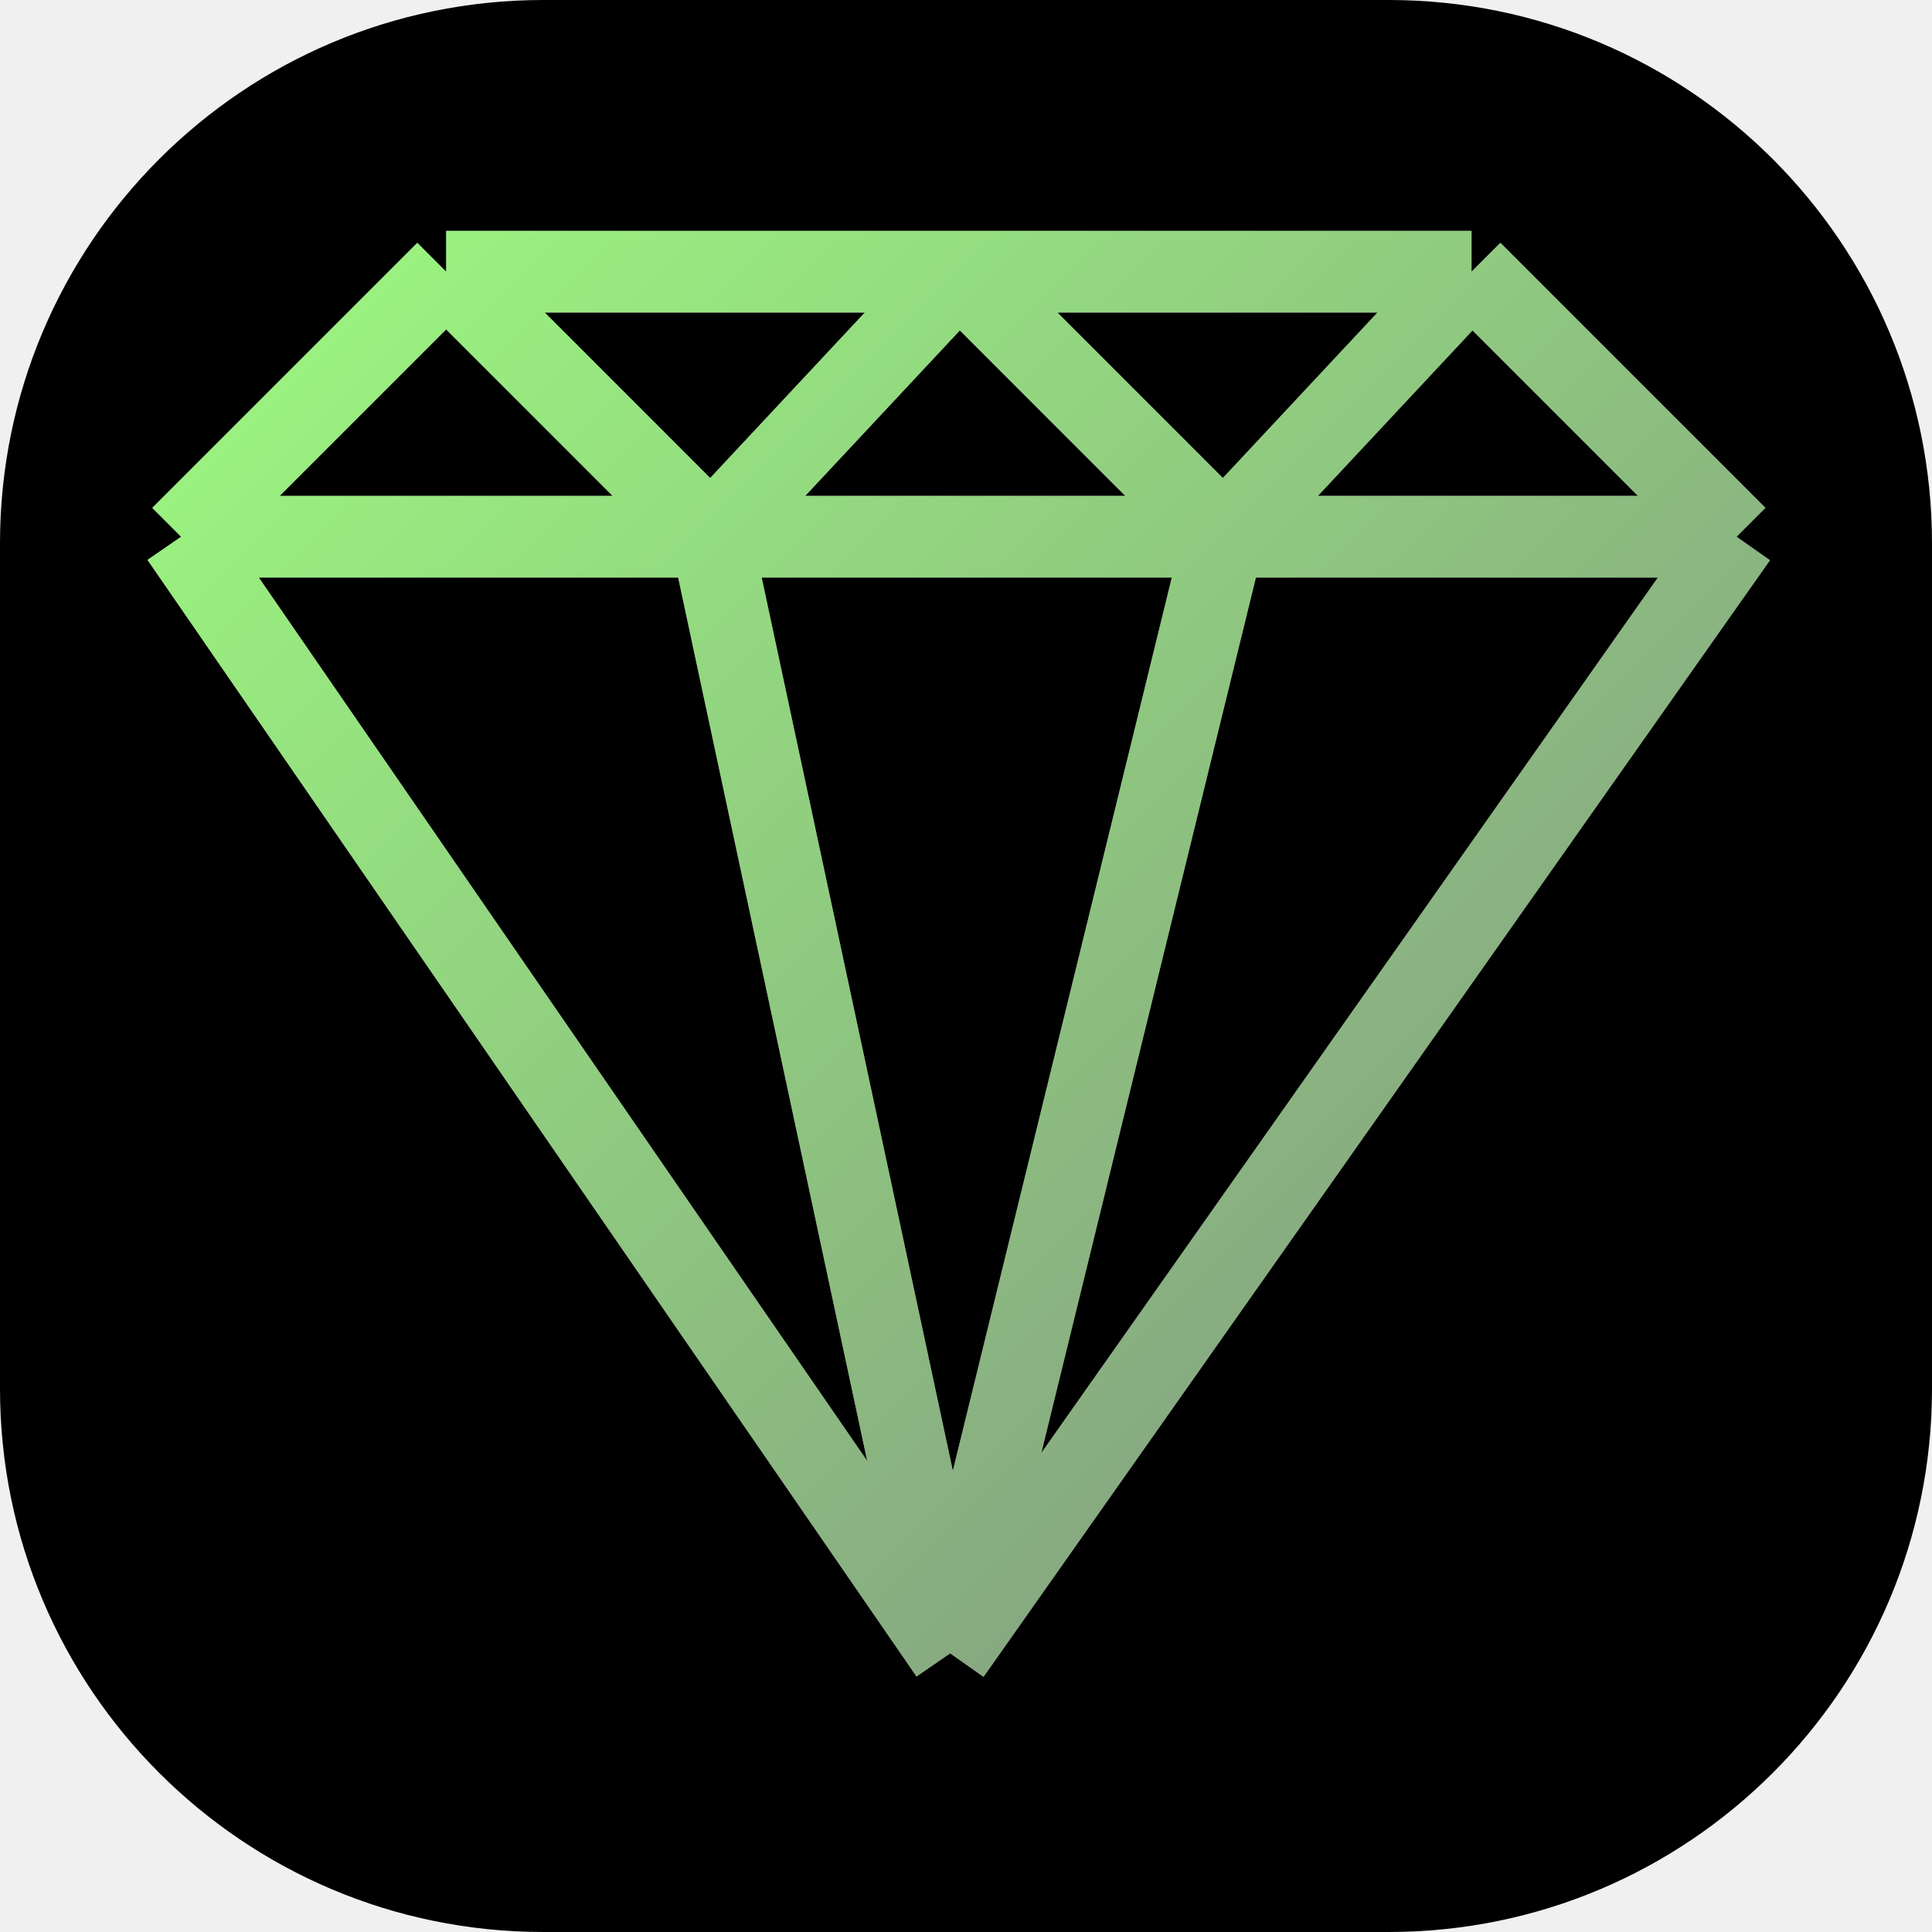
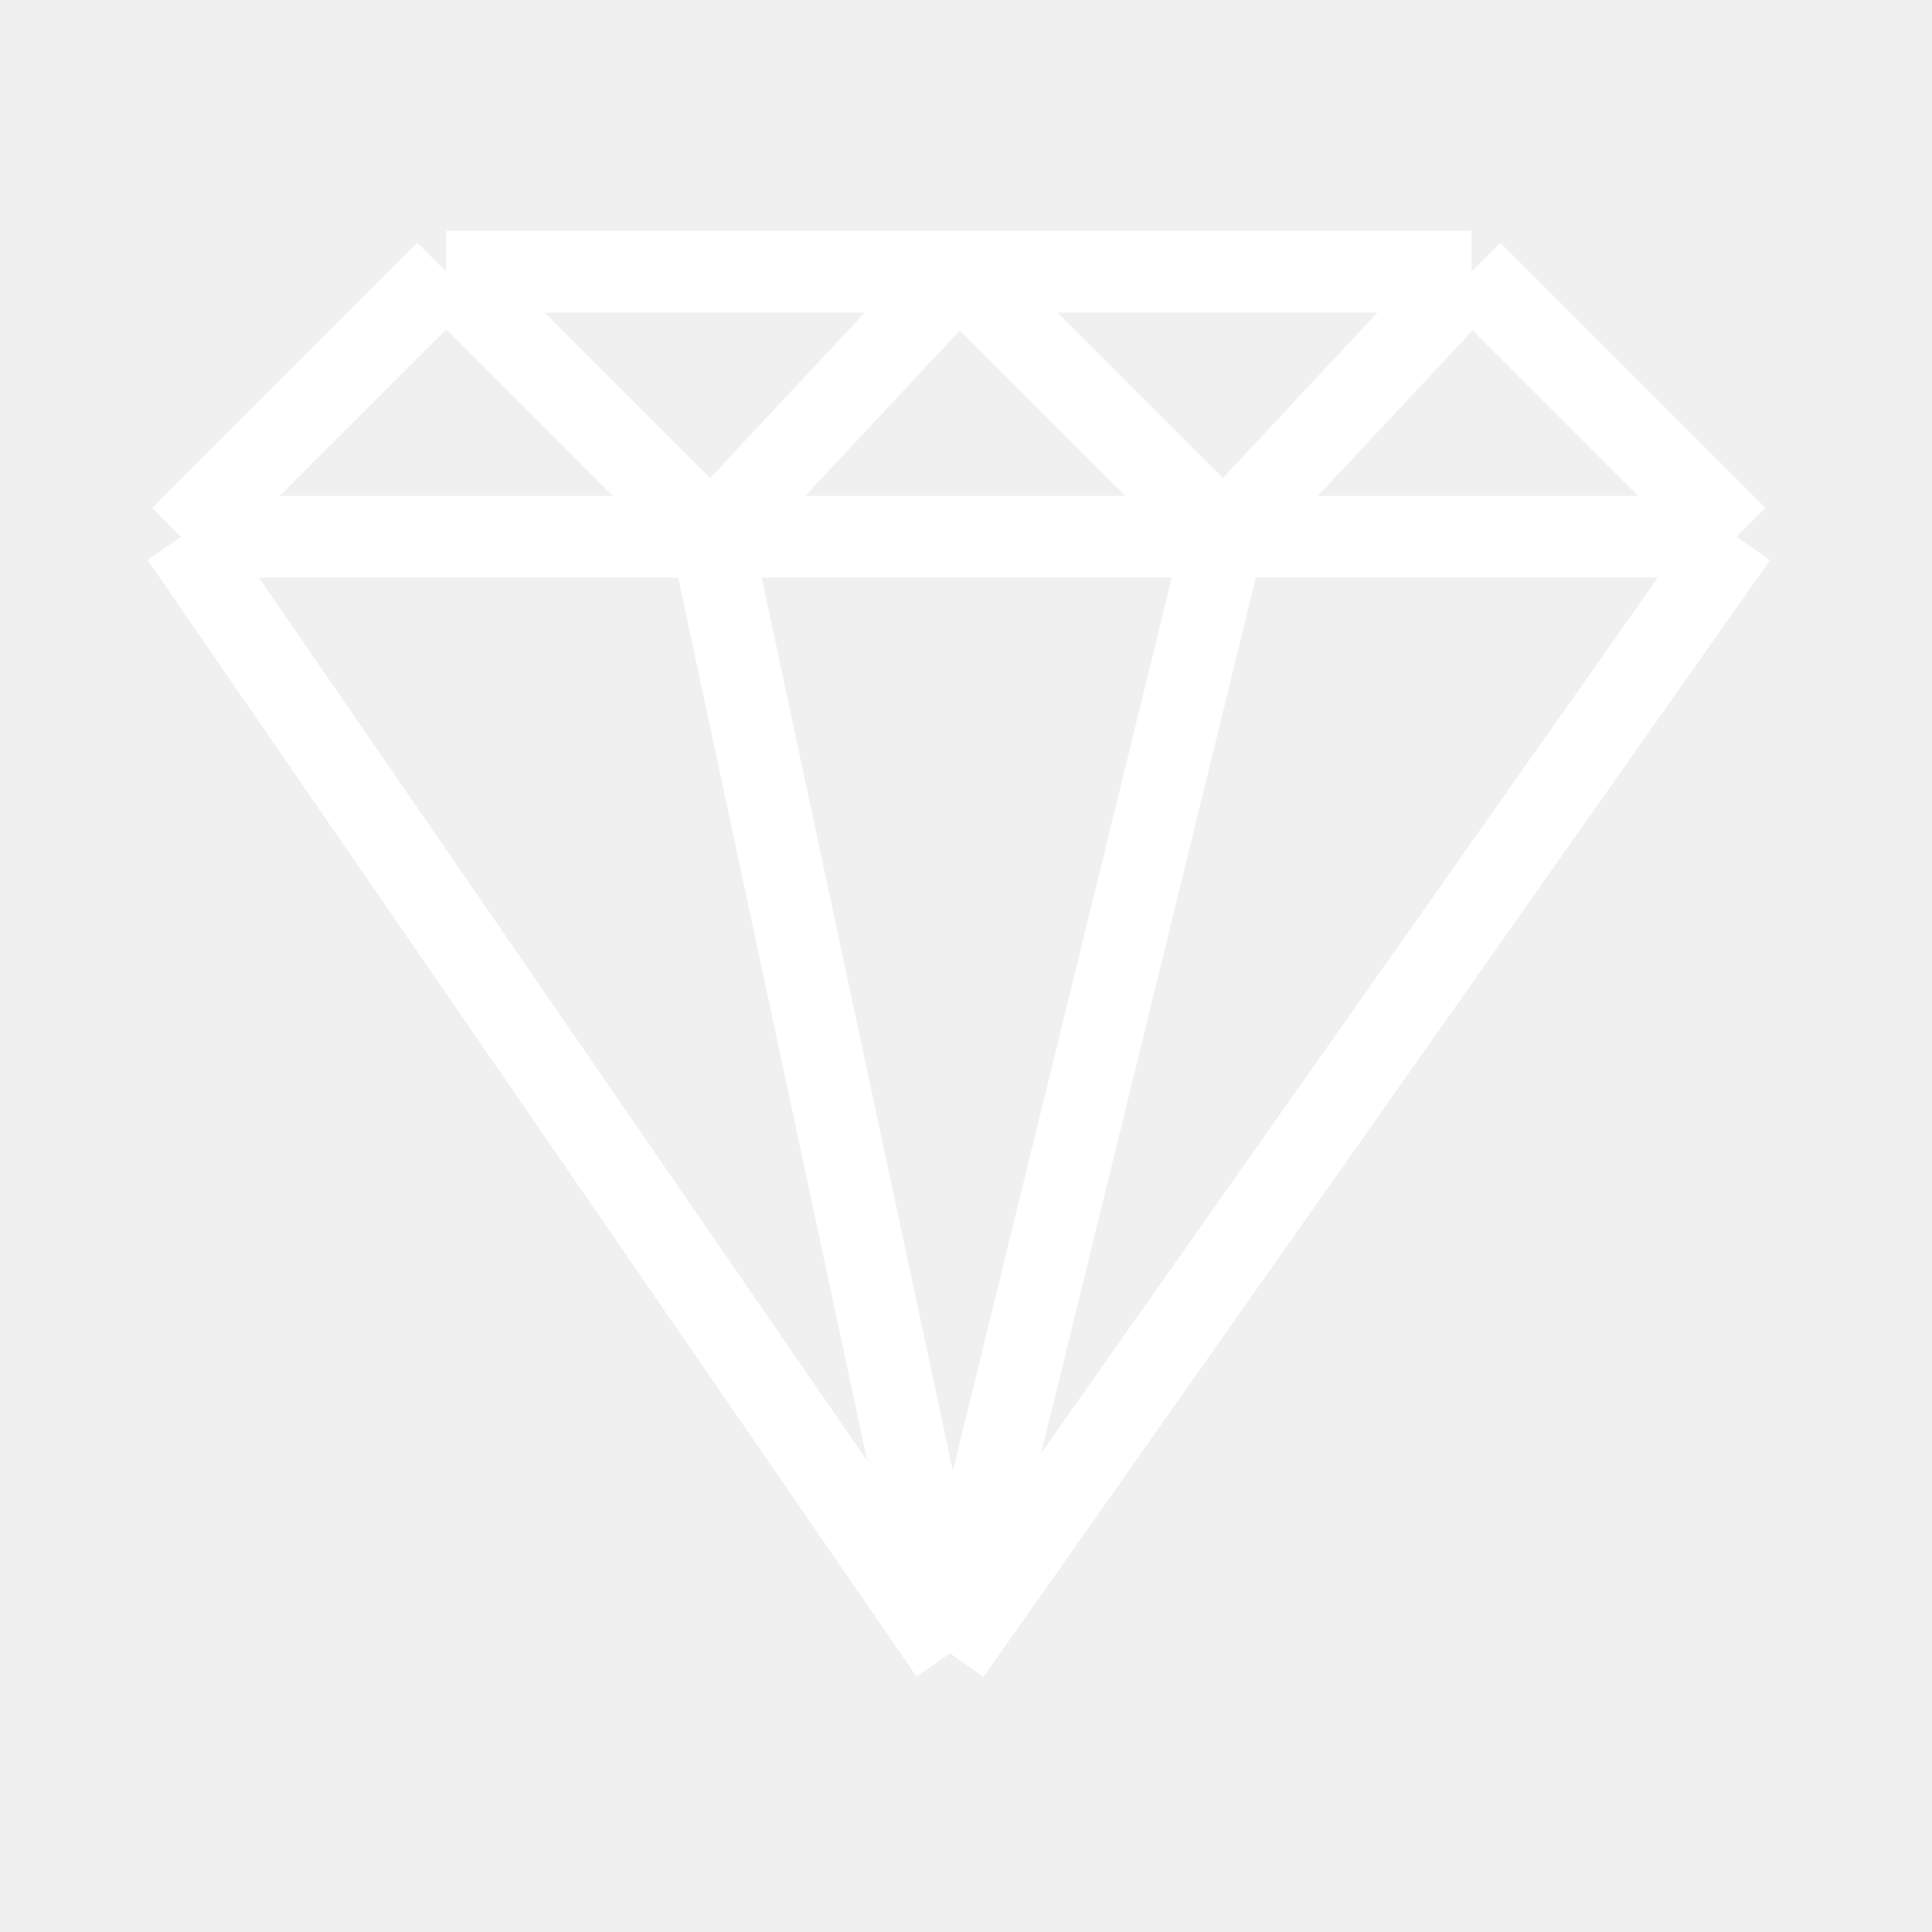
<svg xmlns="http://www.w3.org/2000/svg" width="64" height="64" viewBox="0 0 64 64" fill="none">
-   <g clip-path="url(#clip0_3_11)">
-     <rect width="64" height="64" rx="18" fill="black" />
-     <path d="M6 17.78L31.475 54.769M6 17.78L14.78 9M6 17.78H23.559M57.526 17.78L31.475 54.769M57.526 17.78L48.746 9M57.526 17.78H40.542M31.475 54.769L23.559 17.78M31.475 54.769L40.542 17.78M14.78 9L23.559 17.78M14.78 9H31.763M48.746 9H31.763M48.746 9L40.542 17.78M23.559 17.78H31.763H40.542M23.559 17.78L31.763 9M31.763 9L40.542 17.78" stroke="white" stroke-width="2.705" />
-     <path d="M6 17.78L31.475 54.769M6 17.78L14.78 9M6 17.78H23.559M57.526 17.78L31.475 54.769M57.526 17.78L48.746 9M57.526 17.78H40.542M31.475 54.769L23.559 17.78M31.475 54.769L40.542 17.78M14.78 9L23.559 17.78M14.78 9H31.763M48.746 9H31.763M48.746 9L40.542 17.78M23.559 17.78H31.763H40.542M23.559 17.78L31.763 9M31.763 9L40.542 17.78" stroke="url(#paint0_linear_3_11)" stroke-opacity="0.5" stroke-width="2.705" />
-   </g>
-   <defs>
-     <linearGradient id="paint0_linear_3_11" x1="3.7" y1="6.221" x2="57.433" y2="60.01" gradientUnits="userSpaceOnUse">
-       <stop stop-color="#3CFF00" />
-       <stop offset="1" stop-color="#001305" />
-     </linearGradient>
-     <clipPath id="clip0_3_11">
-       <rect width="64" height="64" fill="white" />
-     </clipPath>
-   </defs>
+   <path d="M6 17.78L31.475 54.769M6 17.78L14.78 9M6 17.78H23.559M57.526 17.78L31.475 54.769M57.526 17.78L48.746 9M57.526 17.78H40.542M31.475 54.769L23.559 17.78M31.475 54.769L40.542 17.78M14.78 9L23.559 17.78M14.78 9H31.763M48.746 9H31.763M48.746 9L40.542 17.78M23.559 17.78H31.763H40.542M23.559 17.78L31.763 9M31.763 9L40.542 17.78" stroke="white" stroke-width="2.705" />
</svg>
